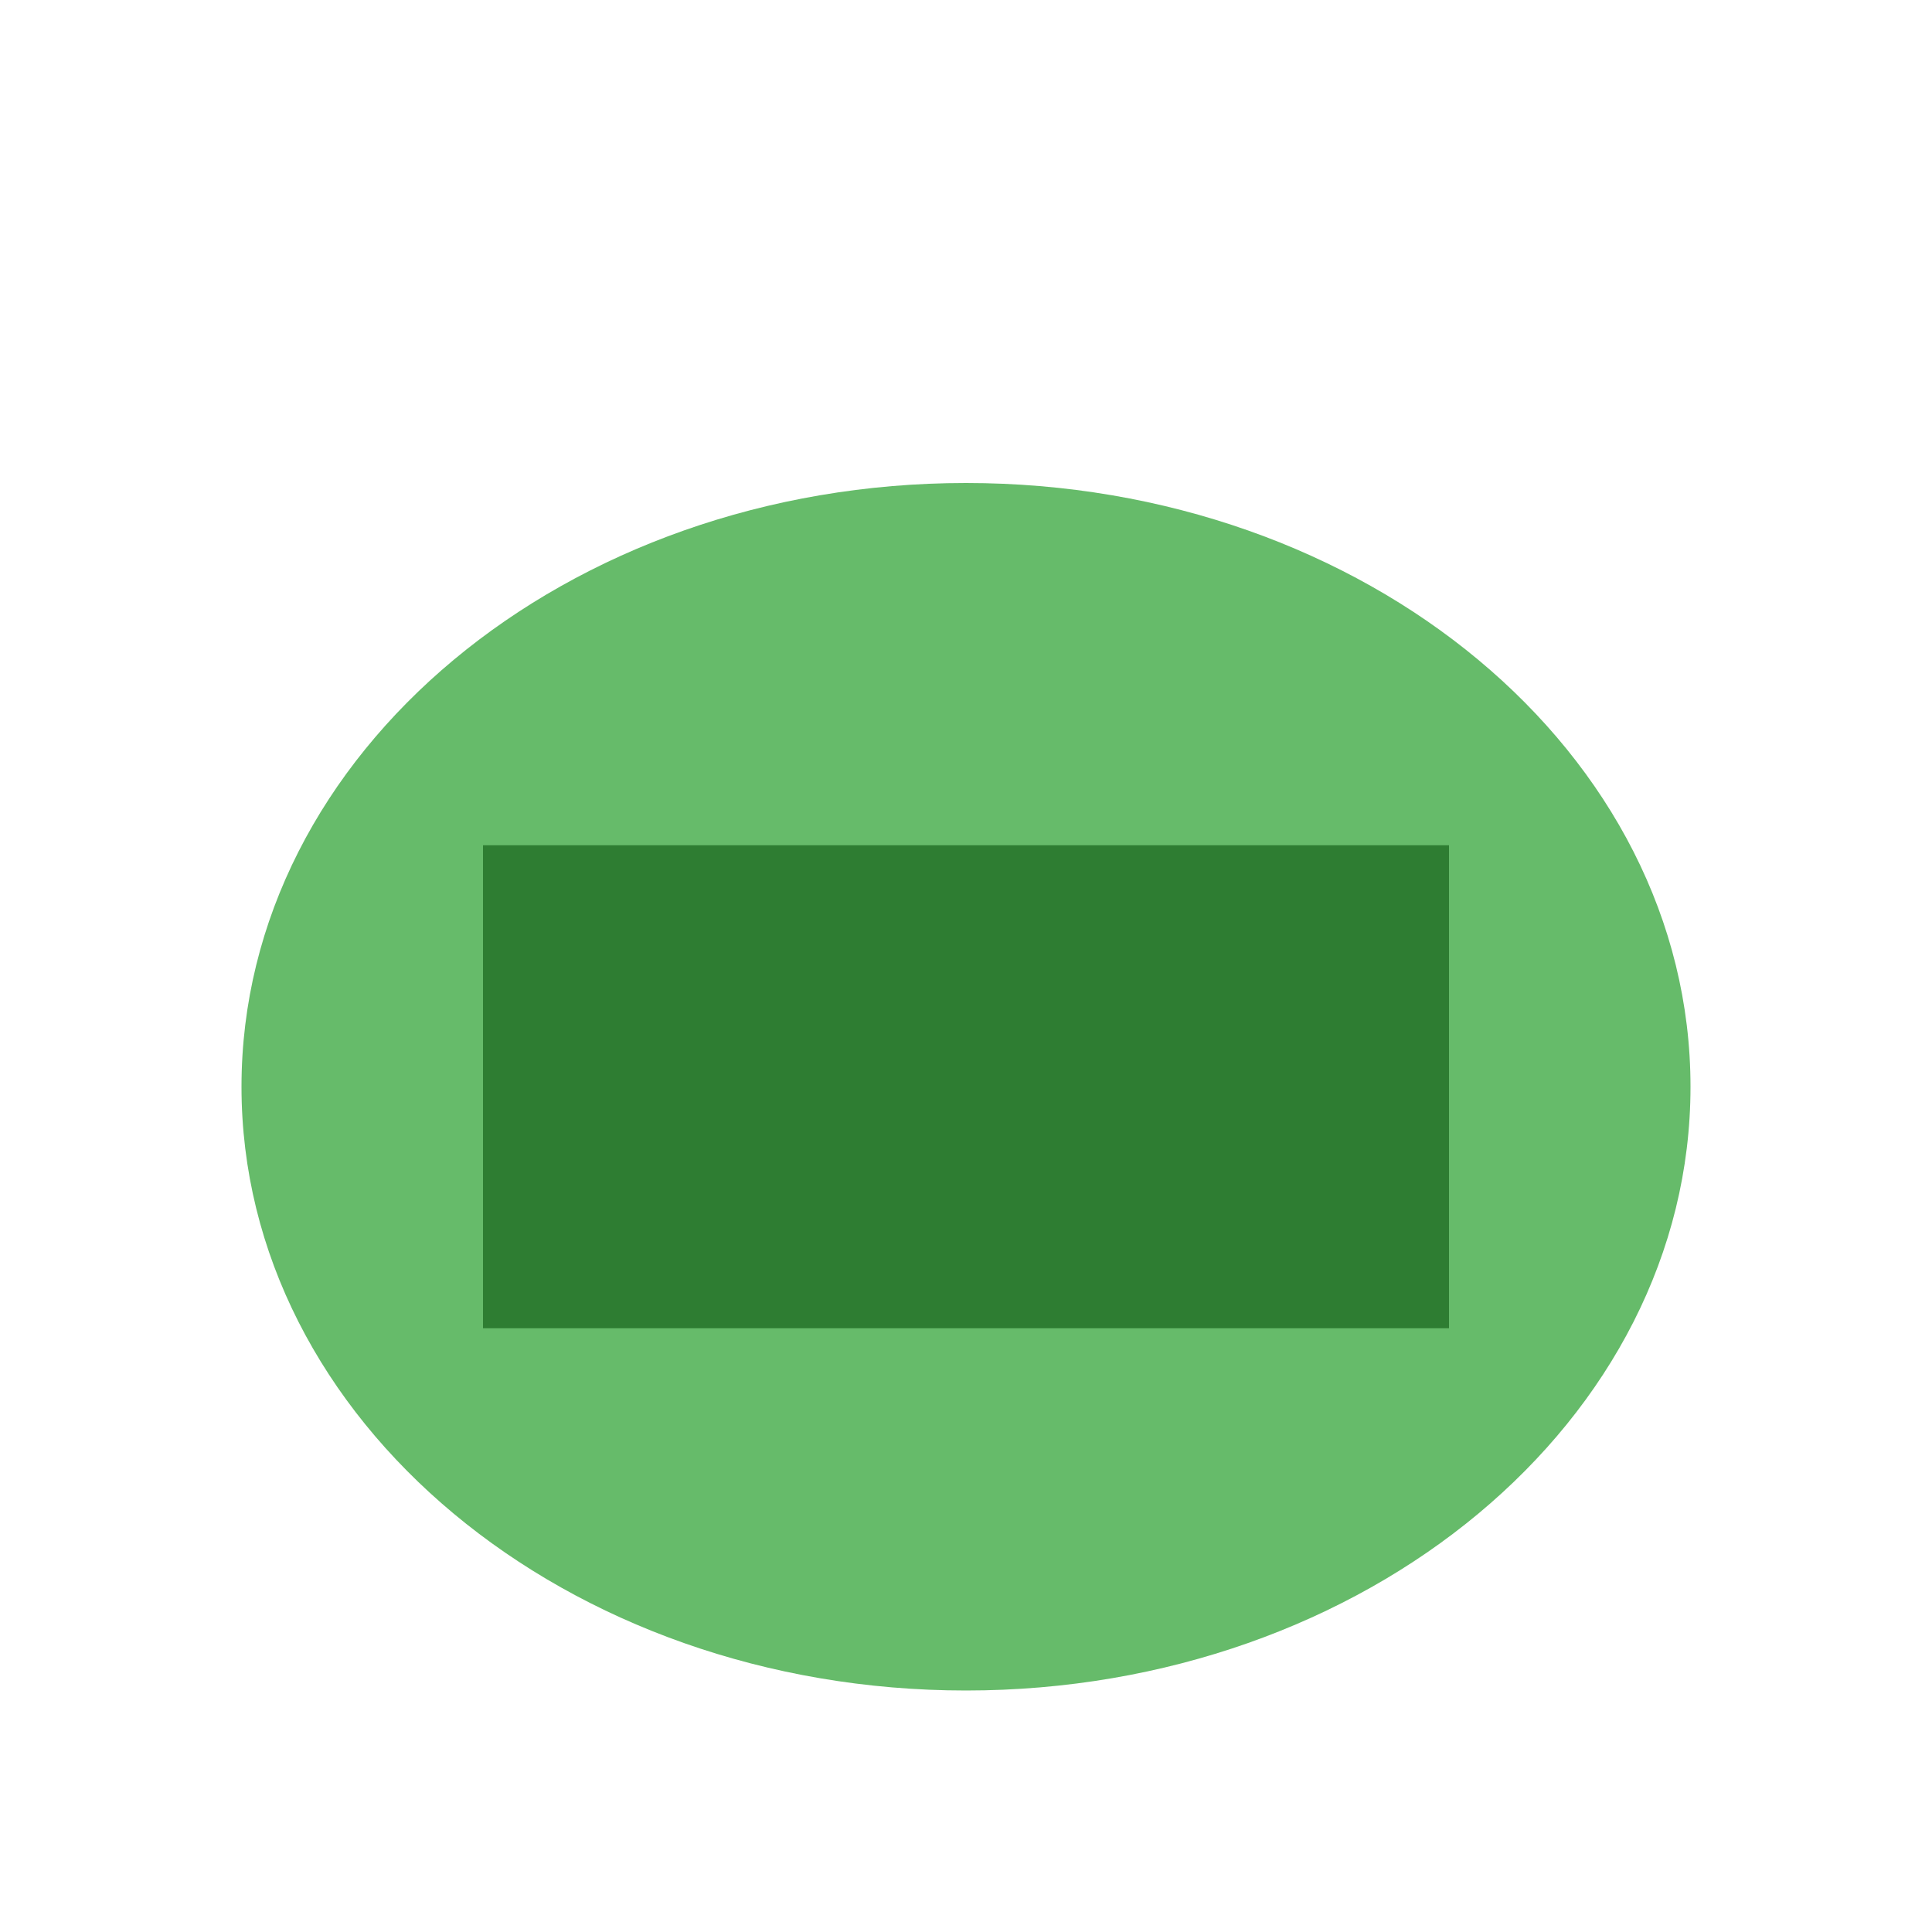
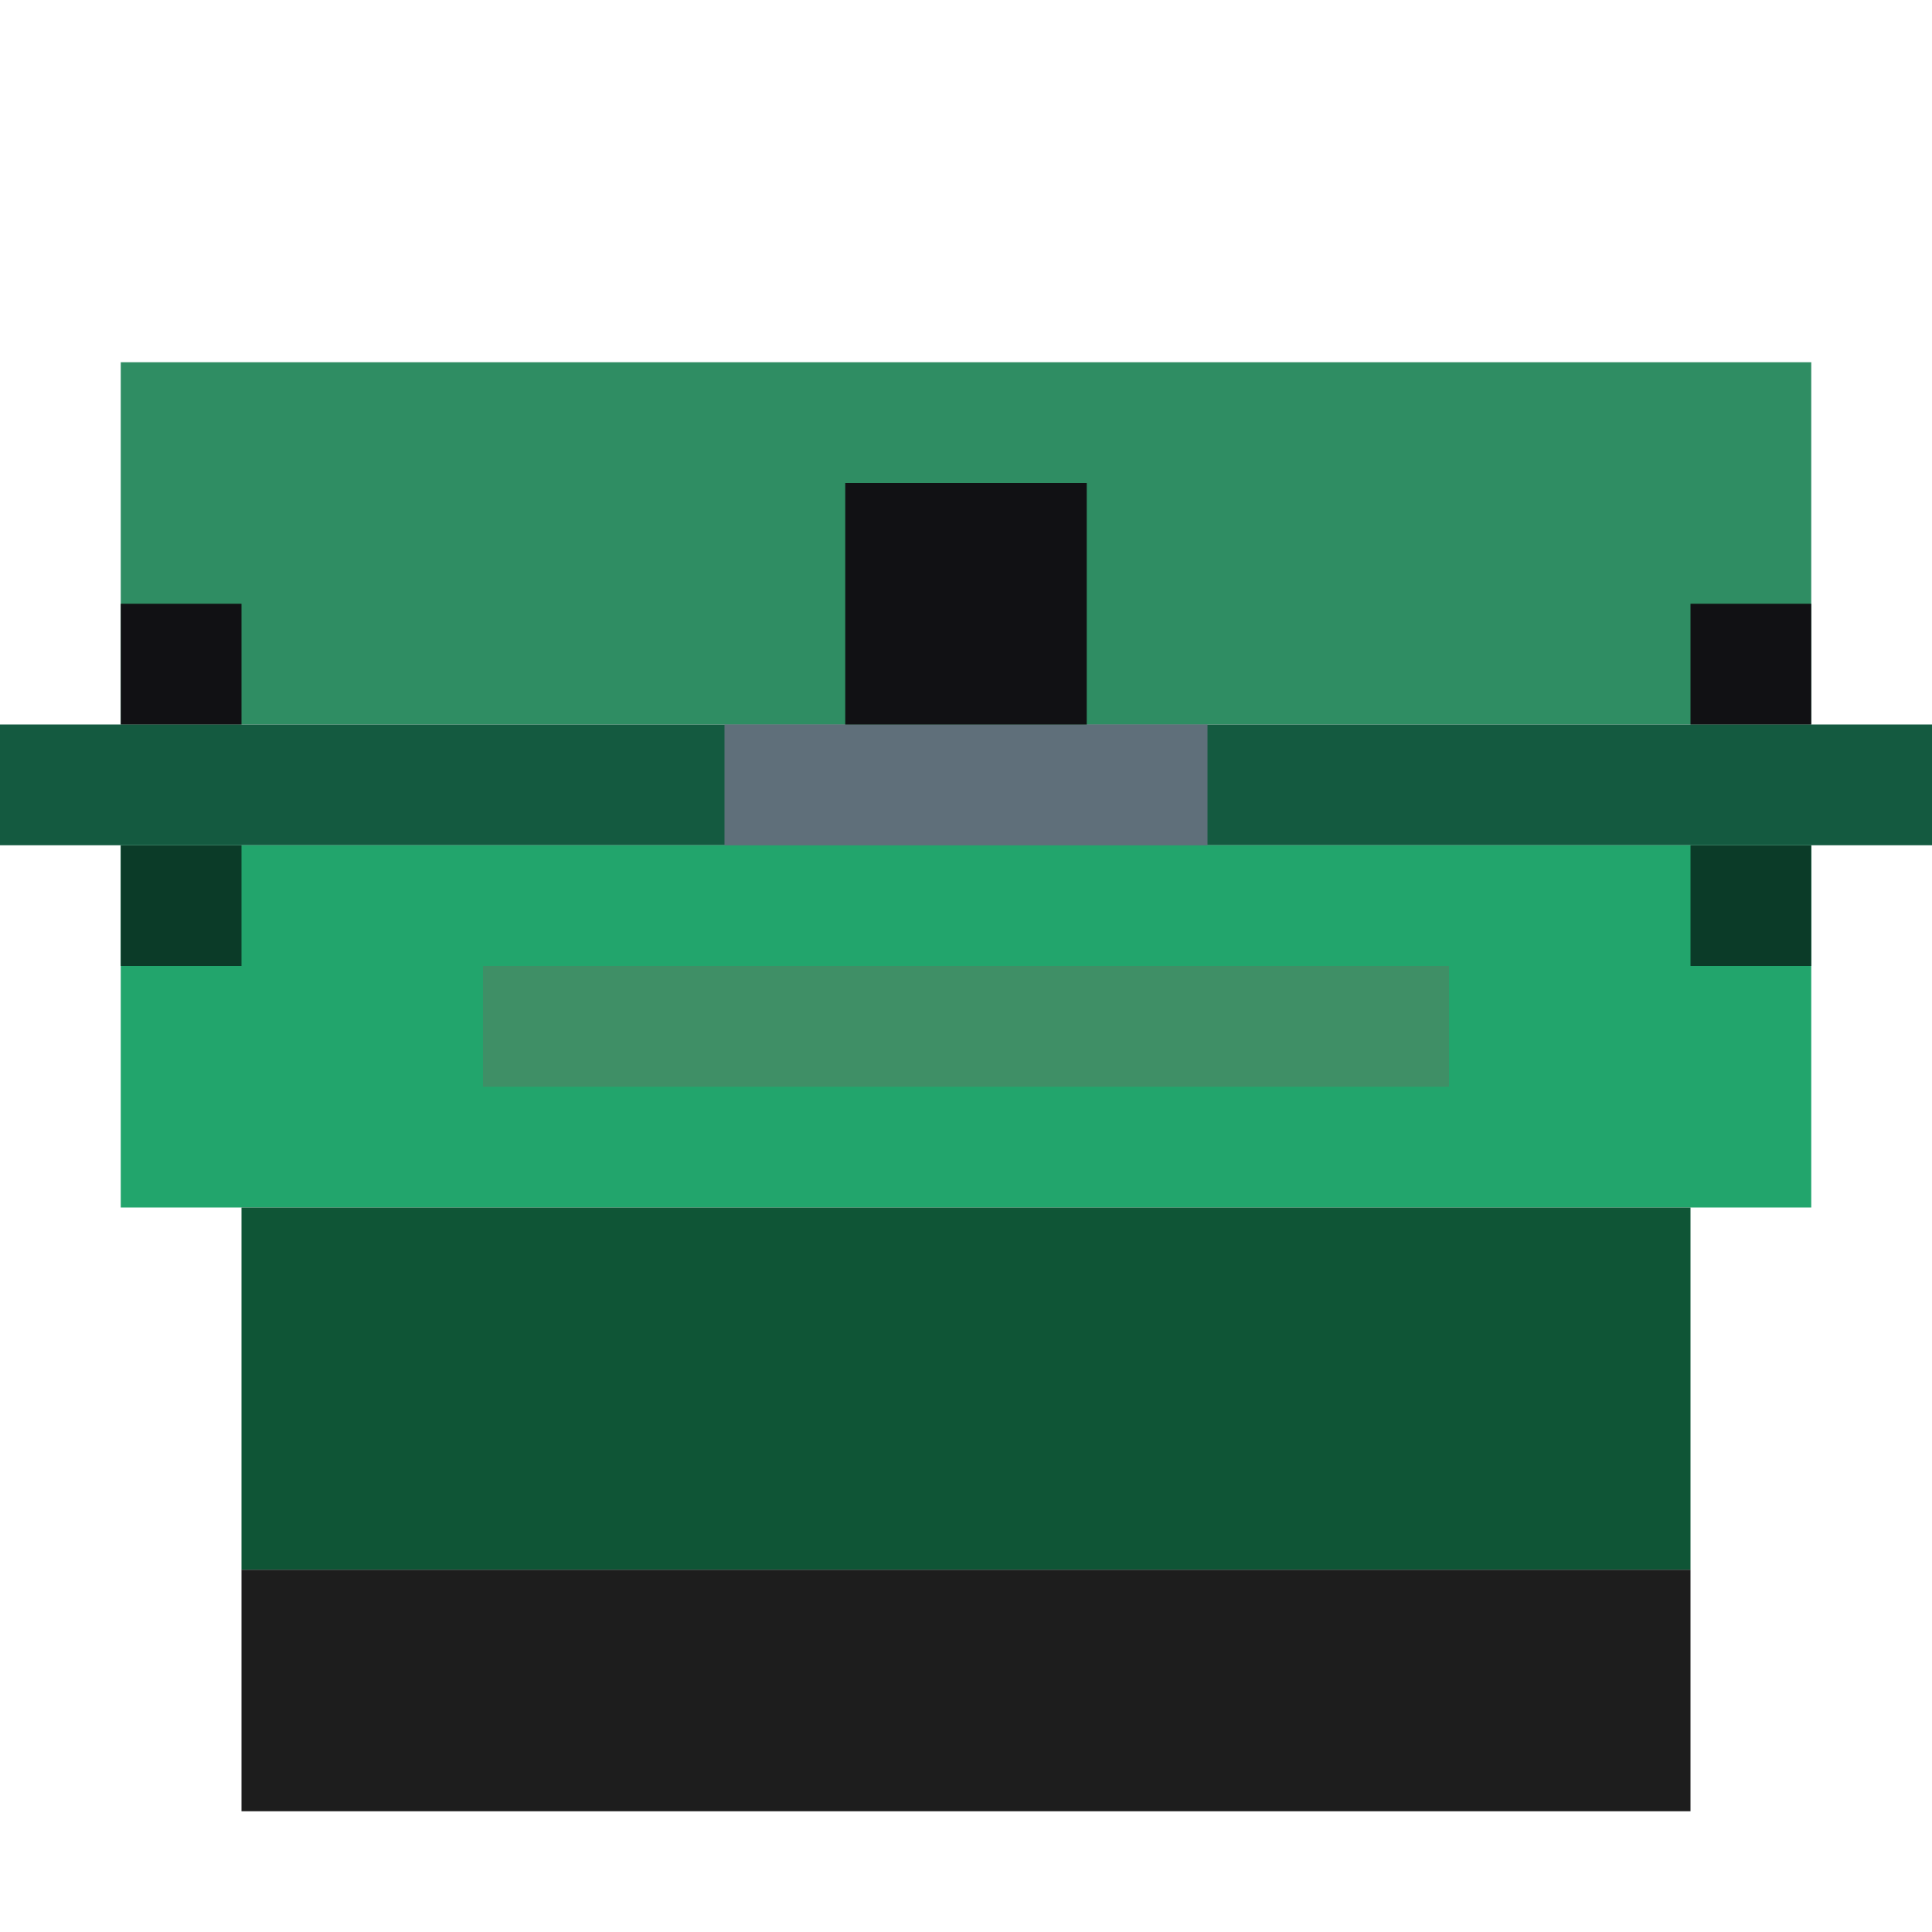
<svg xmlns="http://www.w3.org/2000/svg" width="16" height="16" viewBox="0 0 16 16">
-   <ellipse cx="8" cy="9" rx="6" ry="5" fill="#66bb6a" />
-   <rect x="4" y="7" width="8" height="4" fill="#2e7d32" />
+   <rect width="16" height="16" fill="none" />
+   <rect x="1" y="3" width="14" height="3" fill="#2f8d63" />
+   <rect x="0" y="6" width="16" height="1" fill="#145a40" />
+   <rect x="1" y="7" width="14" height="3" fill="#22a56c" />
+   <rect x="2" y="10" width="12" height="3" fill="#0f5536" />
+   <rect x="2" y="13" width="12" height="2" fill="#1d1d1d" />
+   <rect x="4" y="8" width="8" height="1" fill="#3f8f66" />
+   <rect x="6" y="6" width="4" height="1" fill="#5f6f7a" />
+   <rect x="1" y="7" width="1" height="1" fill="#0b3b28" />
+   <rect x="14" y="7" width="1" height="1" fill="#0b3b28" />
+   <rect x="7" y="4" width="2" height="2" fill="#111114" />
+   <rect x="1" y="5" width="1" height="1" fill="#111114" />
+   <rect x="14" y="5" width="1" height="1" fill="#111114" />
</svg>
